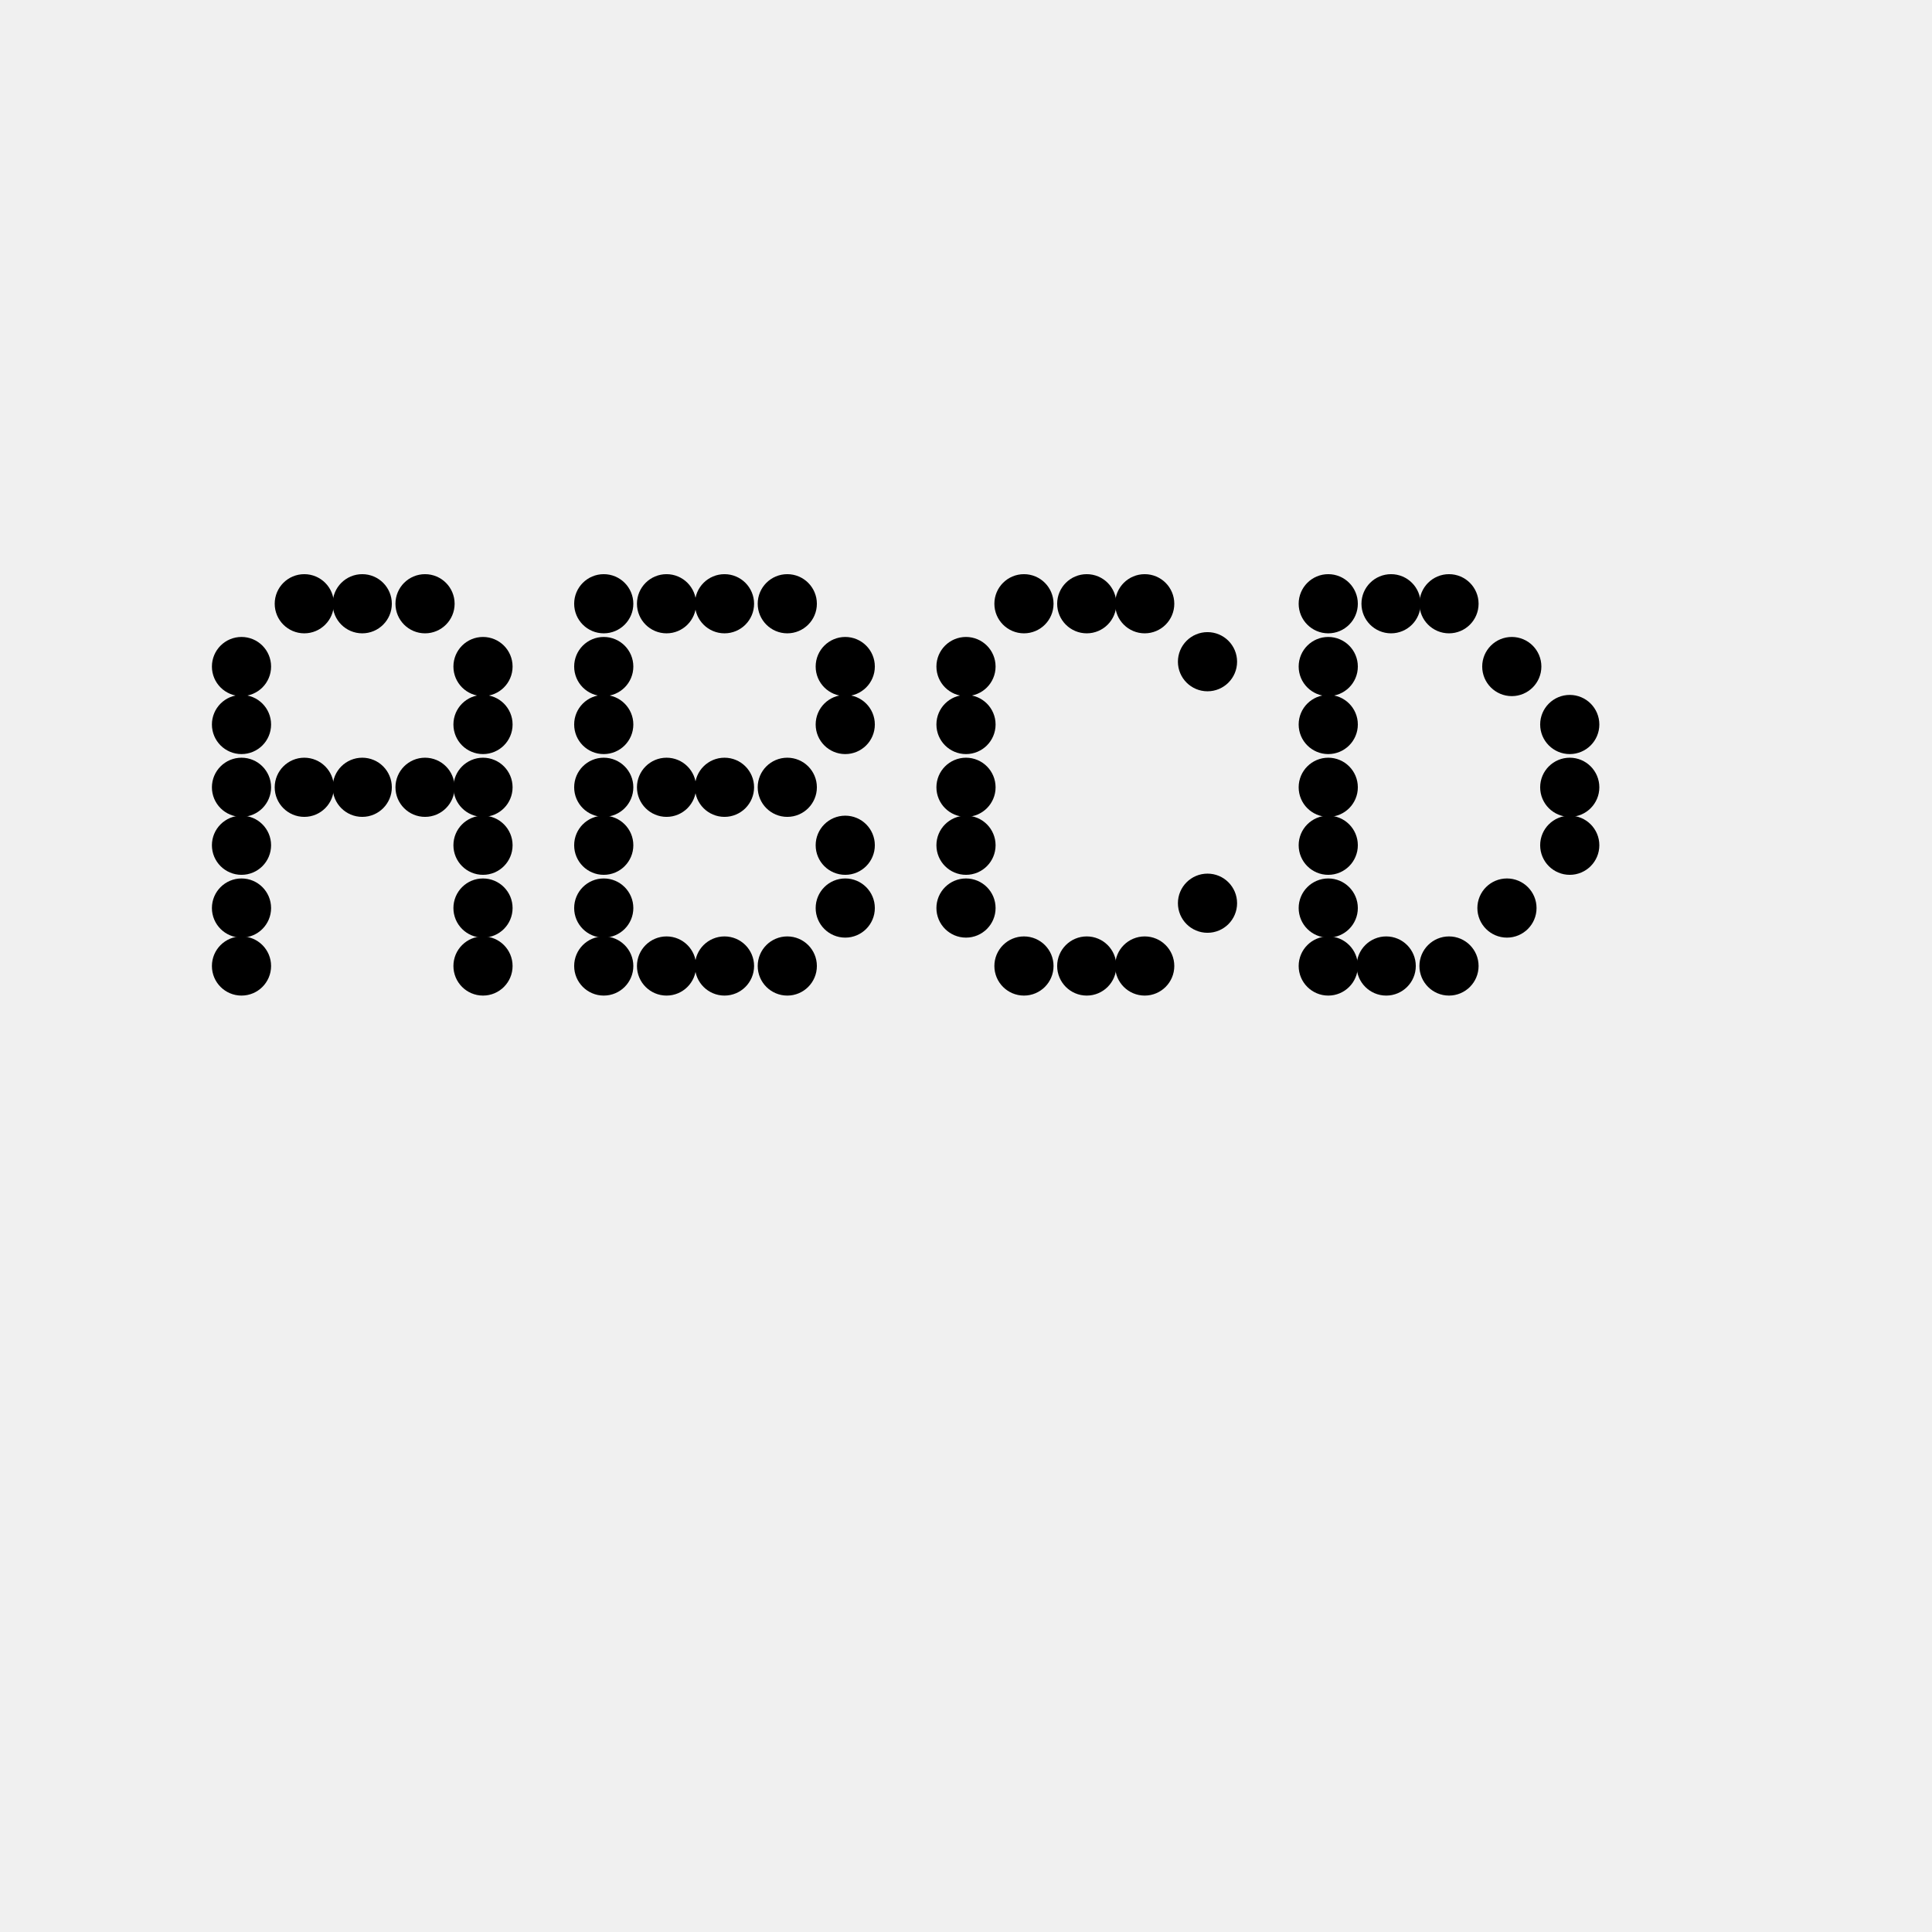
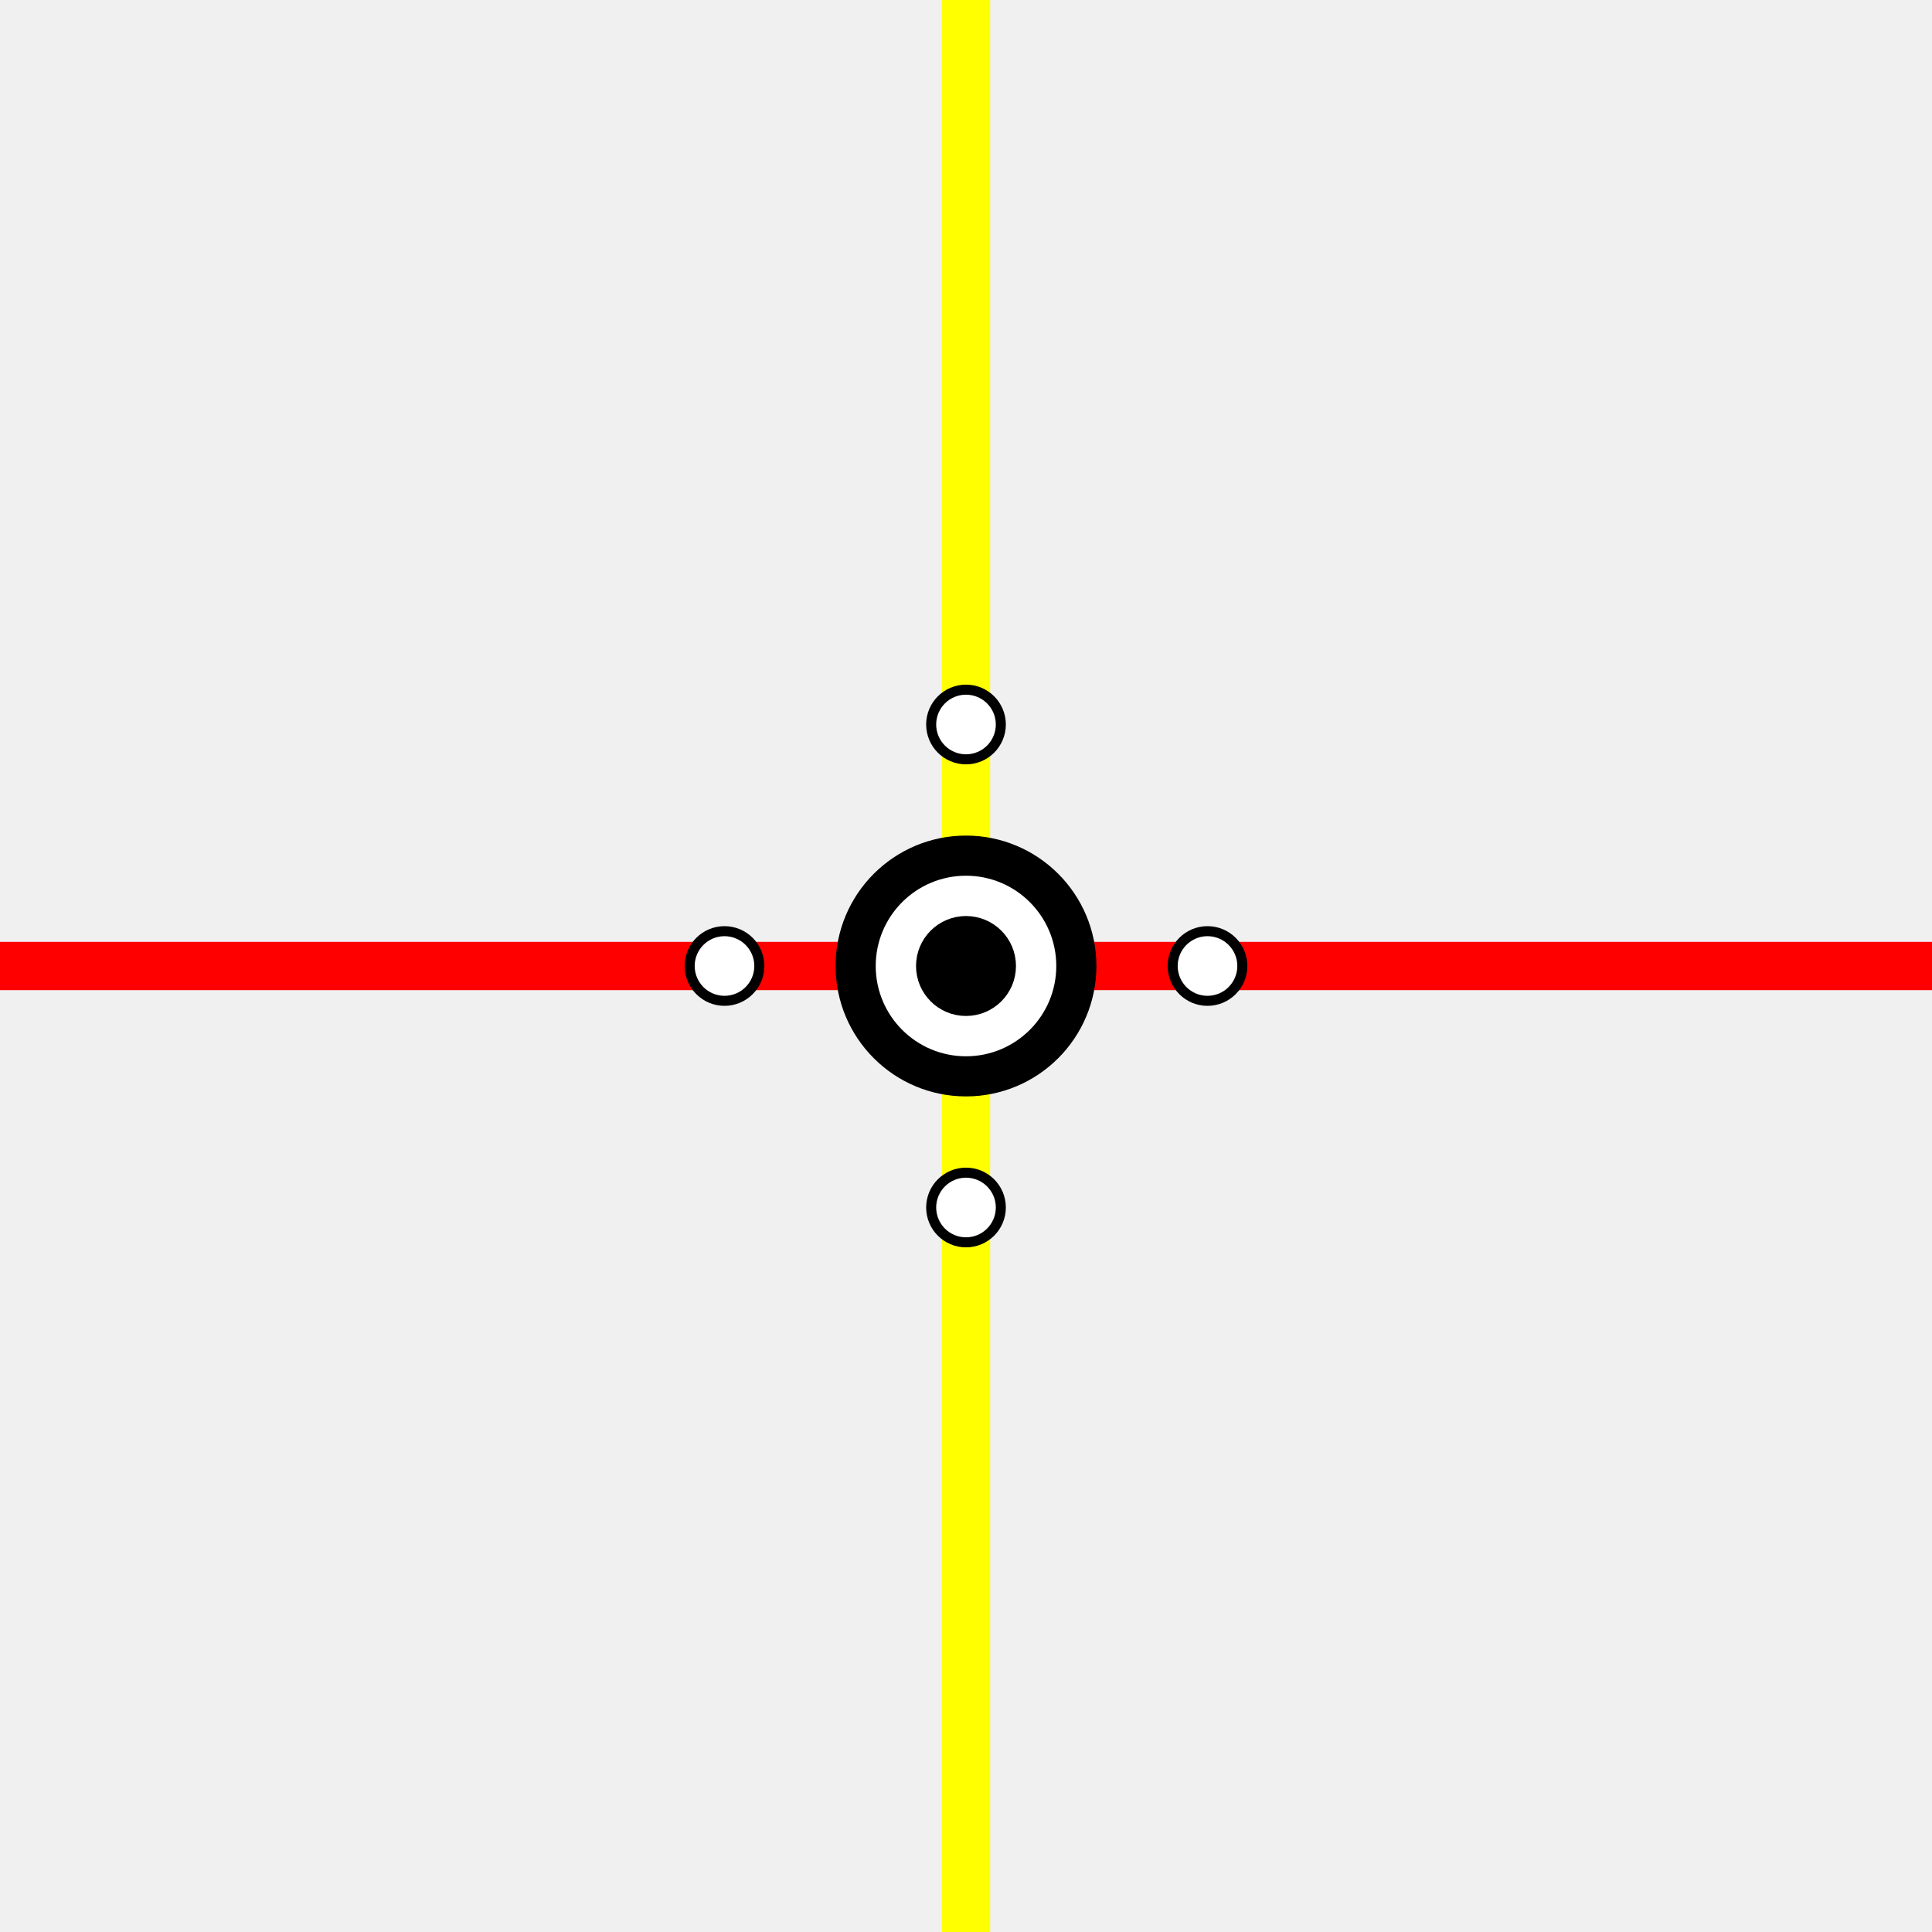
<svg xmlns="http://www.w3.org/2000/svg" width="400" height="400" viewbox="0 0 400 400">
-   <circle cx="50" cy="200" r="3.125" stroke="black" stroke-width="6" fill="black" />
-   <circle cx="50" cy="188" r="3.125" stroke="black" stroke-width="6" fill="black" />
-   <circle cx="50" cy="175" r="3.125" stroke="black" stroke-width="6" fill="black" />
-   <circle cx="50" cy="163" r="3.125" stroke="black" stroke-width="6" fill="black" />
-   <circle cx="50" cy="150" r="3.125" stroke="black" stroke-width="6" fill="black" />
-   <circle cx="50" cy="138" r="3.125" stroke="black" stroke-width="6" fill="black" />
-   <circle cx="63" cy="125" r="3.125" stroke="black" stroke-width="6" fill="black" />
-   <circle cx="75" cy="125" r="3.125" stroke="black" stroke-width="6" fill="black" />
-   <circle cx="88" cy="125" r="3.125" stroke="black" stroke-width="6" fill="black" />
-   <circle cx="100" cy="138" r="3.125" stroke="black" stroke-width="6" fill="black" />
-   <circle cx="100" cy="150" r="3.125" stroke="black" stroke-width="6" fill="black" />
-   <circle cx="100" cy="163" r="3.125" stroke="black" stroke-width="6" fill="black" />
-   <circle cx="100" cy="175" r="3.125" stroke="black" stroke-width="6" fill="black" />
-   <circle cx="100" cy="188" r="3.125" stroke="black" stroke-width="6" fill="black" />
-   <circle cx="100" cy="200" r="3.125" stroke="black" stroke-width="6" fill="black" />
-   <circle cx="88" cy="163" r="3.125" stroke="black" stroke-width="6" fill="black" />
-   <circle cx="75" cy="163" r="3.125" stroke="black" stroke-width="6" fill="black" />
-   <circle cx="63" cy="163" r="3.125" stroke="black" stroke-width="6" fill="black" />
-   <circle cx="125" cy="200" r="3.125" stroke="black" stroke-width="6" fill="black" />
-   <circle cx="125" cy="188" r="3.125" stroke="black" stroke-width="6" fill="black" />
-   <circle cx="125" cy="175" r="3.125" stroke="black" stroke-width="6" fill="black" />
-   <circle cx="125" cy="163" r="3.125" stroke="black" stroke-width="6" fill="black" />
-   <circle cx="125" cy="150" r="3.125" stroke="black" stroke-width="6" fill="black" />
-   <circle cx="125" cy="138" r="3.125" stroke="black" stroke-width="6" fill="black" />
-   <circle cx="125" cy="125" r="3.125" stroke="black" stroke-width="6" fill="black" />
-   <circle cx="138" cy="125" r="3.125" stroke="black" stroke-width="6" fill="black" />
-   <circle cx="150" cy="125" r="3.125" stroke="black" stroke-width="6" fill="black" />
-   <circle cx="163" cy="125" r="3.125" stroke="black" stroke-width="6" fill="black" />
-   <circle cx="175" cy="138" r="3.125" stroke="black" stroke-width="6" fill="black" />
-   <circle cx="175" cy="150" r="3.125" stroke="black" stroke-width="6" fill="black" />
-   <circle cx="163" cy="163" r="3.125" stroke="black" stroke-width="6" fill="black" />
-   <circle cx="150" cy="163" r="3.125" stroke="black" stroke-width="6" fill="black" />
-   <circle cx="138" cy="163" r="3.125" stroke="black" stroke-width="6" fill="black" />
-   <circle cx="175" cy="175" r="3.125" stroke="black" stroke-width="6" fill="black" />
-   <circle cx="175" cy="188" r="3.125" stroke="black" stroke-width="6" fill="black" />
-   <circle cx="163" cy="200" r="3.125" stroke="black" stroke-width="6" fill="black" />
-   <circle cx="150" cy="200" r="3.125" stroke="black" stroke-width="6" fill="black" />
-   <circle cx="138" cy="200" r="3.125" stroke="black" stroke-width="6" fill="black" />
-   <circle cx="200" cy="188" r="3.125" stroke="black" stroke-width="6" fill="black" />
-   <circle cx="200" cy="175" r="3.125" stroke="black" stroke-width="6" fill="black" />
-   <circle cx="200" cy="163" r="3.125" stroke="black" stroke-width="6" fill="black" />
-   <circle cx="200" cy="150" r="3.125" stroke="black" stroke-width="6" fill="black" />
-   <circle cx="200" cy="138" r="3.125" stroke="black" stroke-width="6" fill="black" />
-   <circle cx="212" cy="125" r="3.125" stroke="black" stroke-width="6" fill="black" />
-   <circle cx="225" cy="125" r="3.125" stroke="black" stroke-width="6" fill="black" />
-   <circle cx="237" cy="125" r="3.125" stroke="black" stroke-width="6" fill="black" />
-   <circle cx="250" cy="137" r="3.125" stroke="black" stroke-width="6" fill="black" />
-   <circle cx="250" cy="187" r="3.125" stroke="black" stroke-width="6" fill="black" />
-   <circle cx="237" cy="200" r="3.125" stroke="black" stroke-width="6" fill="black" />
-   <circle cx="225" cy="200" r="3.125" stroke="black" stroke-width="6" fill="black" />
-   <circle cx="212" cy="200" r="3.125" stroke="black" stroke-width="6" fill="black" />
-   <circle cx="275" cy="200" r="3.125" stroke="black" stroke-width="6" fill="black" />
-   <circle cx="275" cy="188" r="3.125" stroke="black" stroke-width="6" fill="black" />
-   <circle cx="275" cy="175" r="3.125" stroke="black" stroke-width="6" fill="black" />
-   <circle cx="275" cy="163" r="3.125" stroke="black" stroke-width="6" fill="black" />
-   <circle cx="275" cy="150" r="3.125" stroke="black" stroke-width="6" fill="black" />
-   <circle cx="275" cy="138" r="3.125" stroke="black" stroke-width="6" fill="black" />
-   <circle cx="275" cy="125" r="3.125" stroke="black" stroke-width="6" fill="black" />
-   <circle cx="288" cy="125" r="3.125" stroke="black" stroke-width="6" fill="black" />
-   <circle cx="300" cy="125" r="3.125" stroke="black" stroke-width="6" fill="black" />
-   <circle cx="313" cy="138" r="3.125" stroke="black" stroke-width="6" fill="black" />
-   <circle cx="325" cy="150" r="3.125" stroke="black" stroke-width="6" fill="black" />
-   <circle cx="325" cy="163" r="3.125" stroke="black" stroke-width="6" fill="black" />
-   <circle cx="325" cy="175" r="3.125" stroke="black" stroke-width="6" fill="black" />
-   <circle cx="312" cy="188" r="3.125" stroke="black" stroke-width="6" fill="black" />
-   <circle cx="300" cy="200" r="3.125" stroke="black" stroke-width="6" fill="black" />
-   <circle cx="287" cy="200" r="3.125" stroke="black" stroke-width="6" fill="black" />
+   <path d="M200 400 L200 300 L200 200 L200 100 L200 0 " stroke="yellow" stroke-width="10" fill="none" />
+   <path d="M0 200 L100 200 L200 200 L300 200 L400 200 " stroke="red" stroke-width="10" fill="none" />
+   <circle cx="200" cy="200" r="25" stroke="black" stroke-width="4" fill="black" />
+   <circle cx="200" cy="200" r="16.693" stroke="white" stroke-width="4" fill="white" />
+   <circle cx="200" cy="200" r="8.346" stroke="black" stroke-width="4" fill="black" />
+   <circle cx="200" cy="150" r="6.25" stroke="black" stroke-width="4" fill="black" />
+   <circle cx="200" cy="150" r="4.173" stroke="white" stroke-width="4" fill="white" />
+   <circle cx="200" cy="250" r="6.25" stroke="black" stroke-width="4" fill="black" />
+   <circle cx="200" cy="250" r="4.173" stroke="white" stroke-width="4" fill="white" />
+   <circle cx="150" cy="200" r="6.25" stroke="black" stroke-width="4" fill="black" />
+   <circle cx="150" cy="200" r="4.173" stroke="white" stroke-width="4" fill="white" />
+   <circle cx="250" cy="200" r="6.25" stroke="black" stroke-width="4" fill="black" />
+   <circle cx="250" cy="200" r="4.173" stroke="white" stroke-width="4" fill="white" />
</svg>
